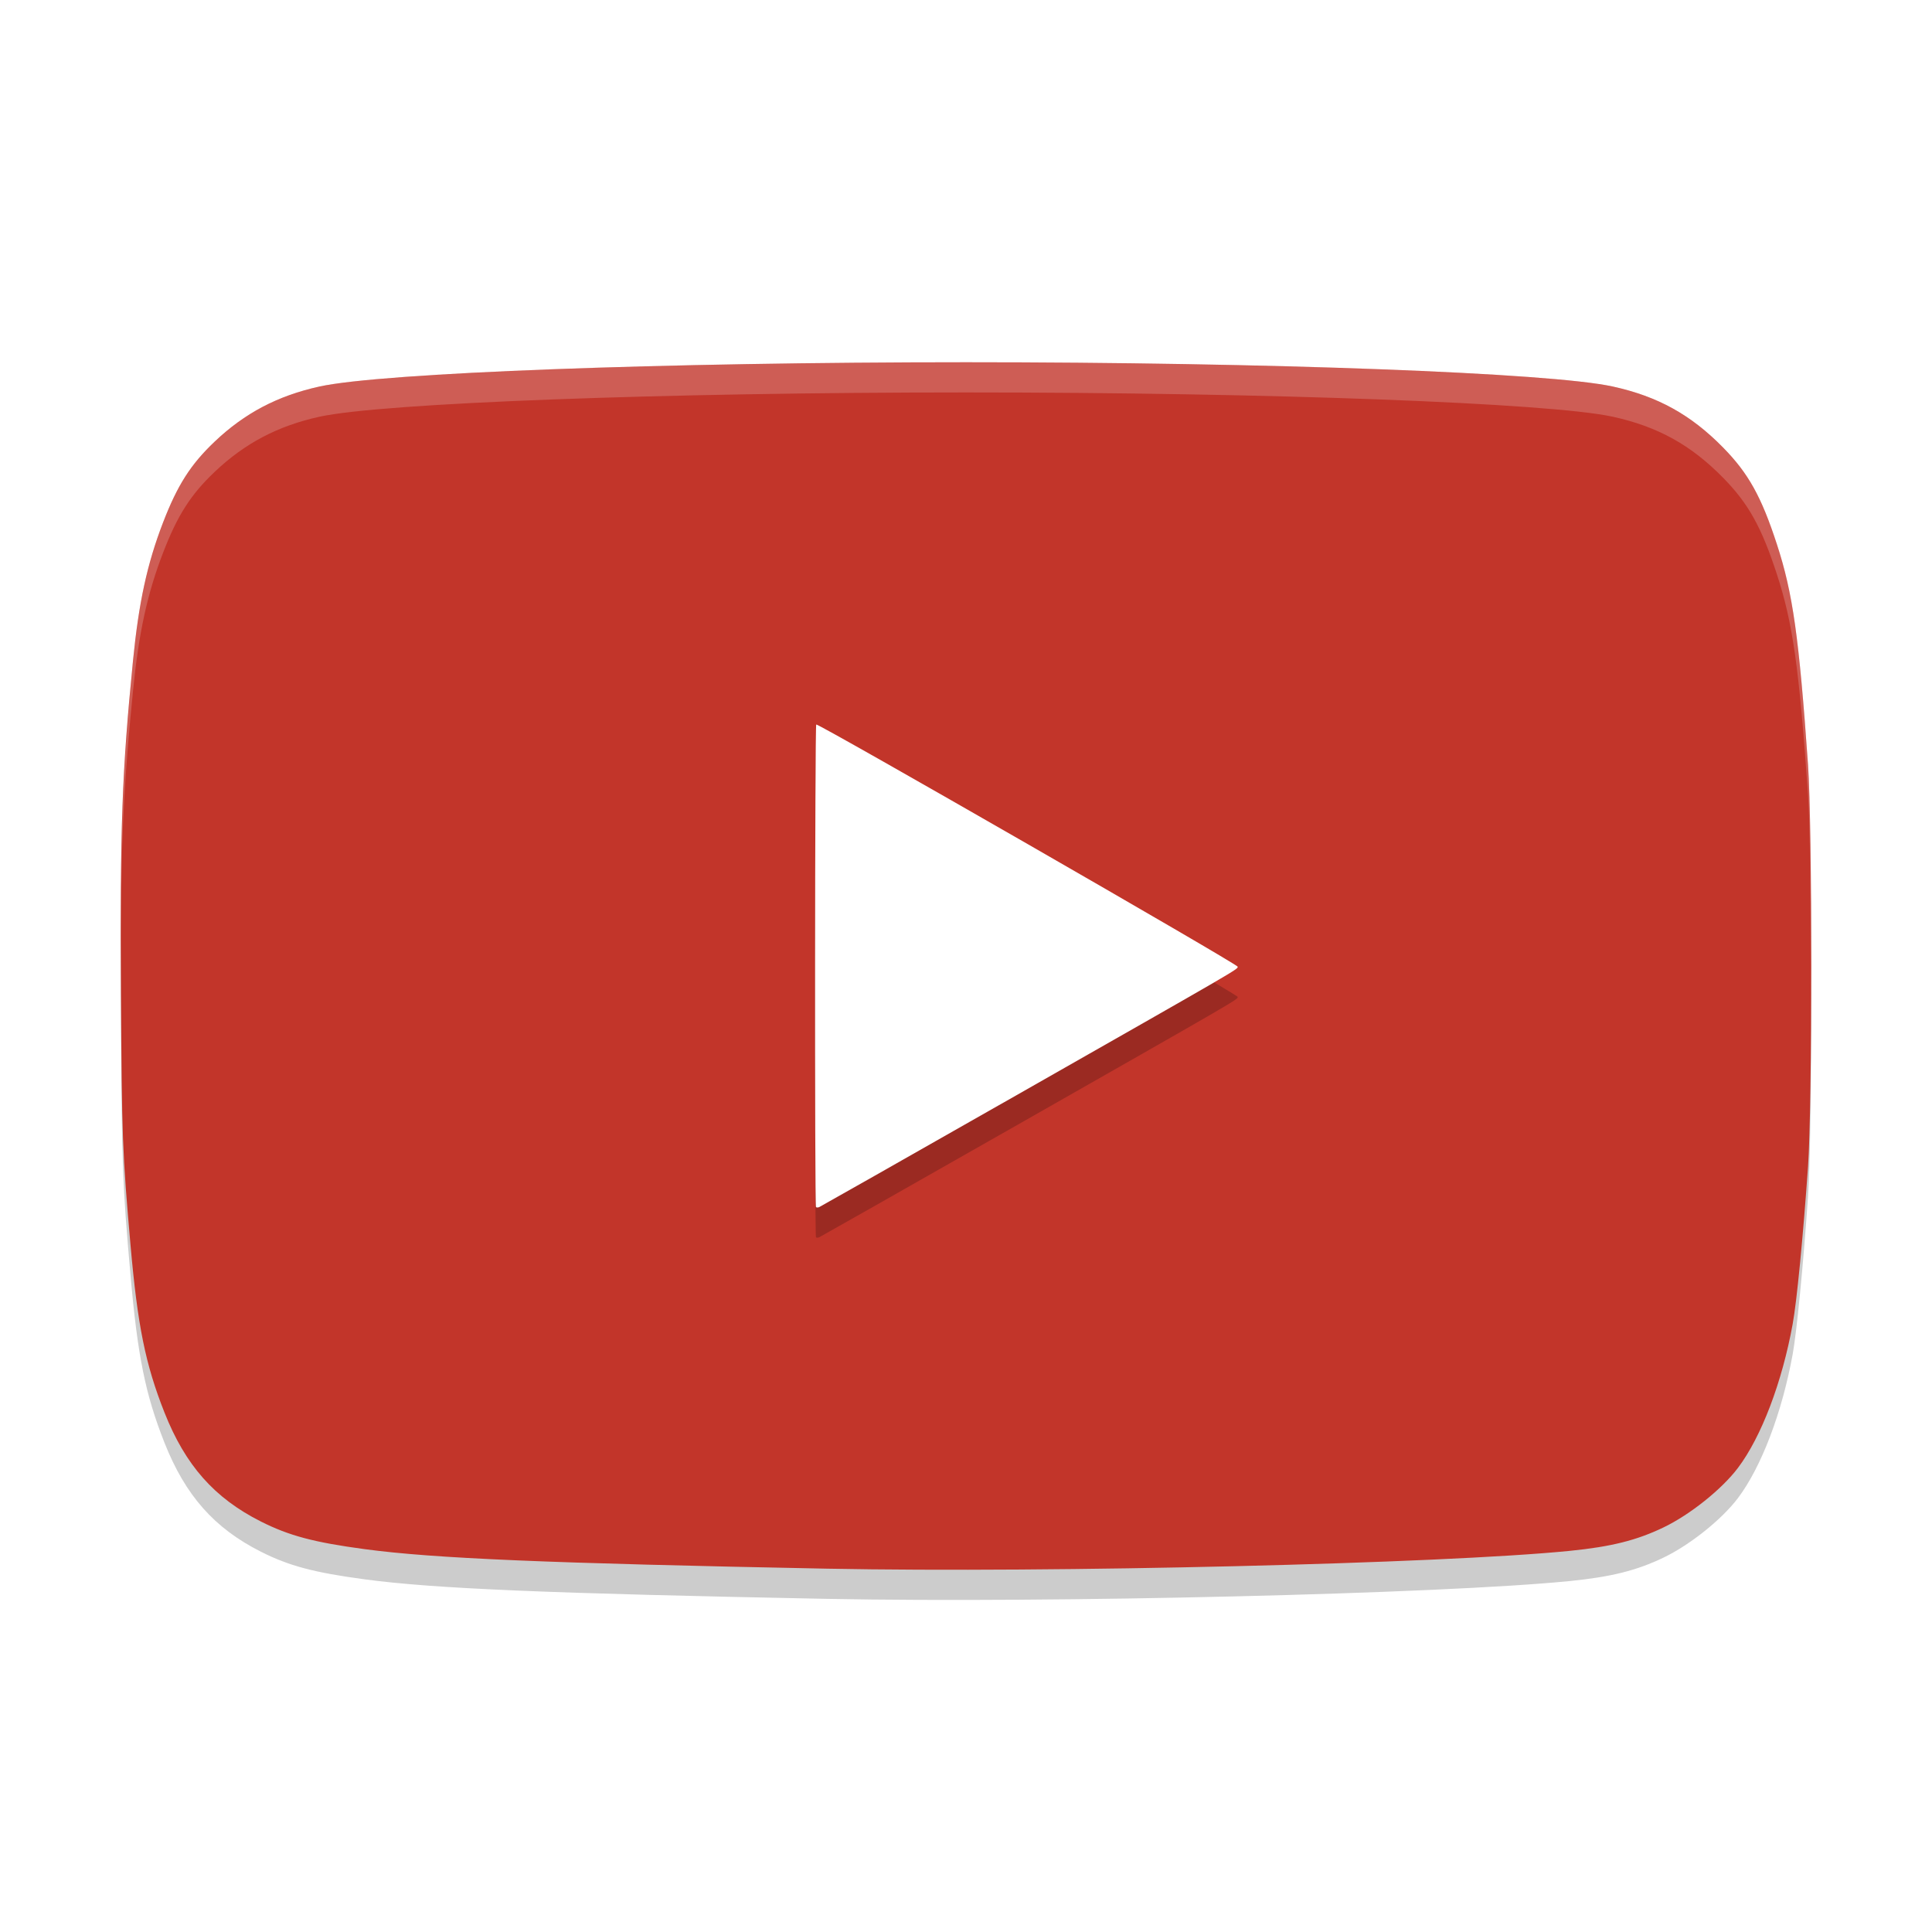
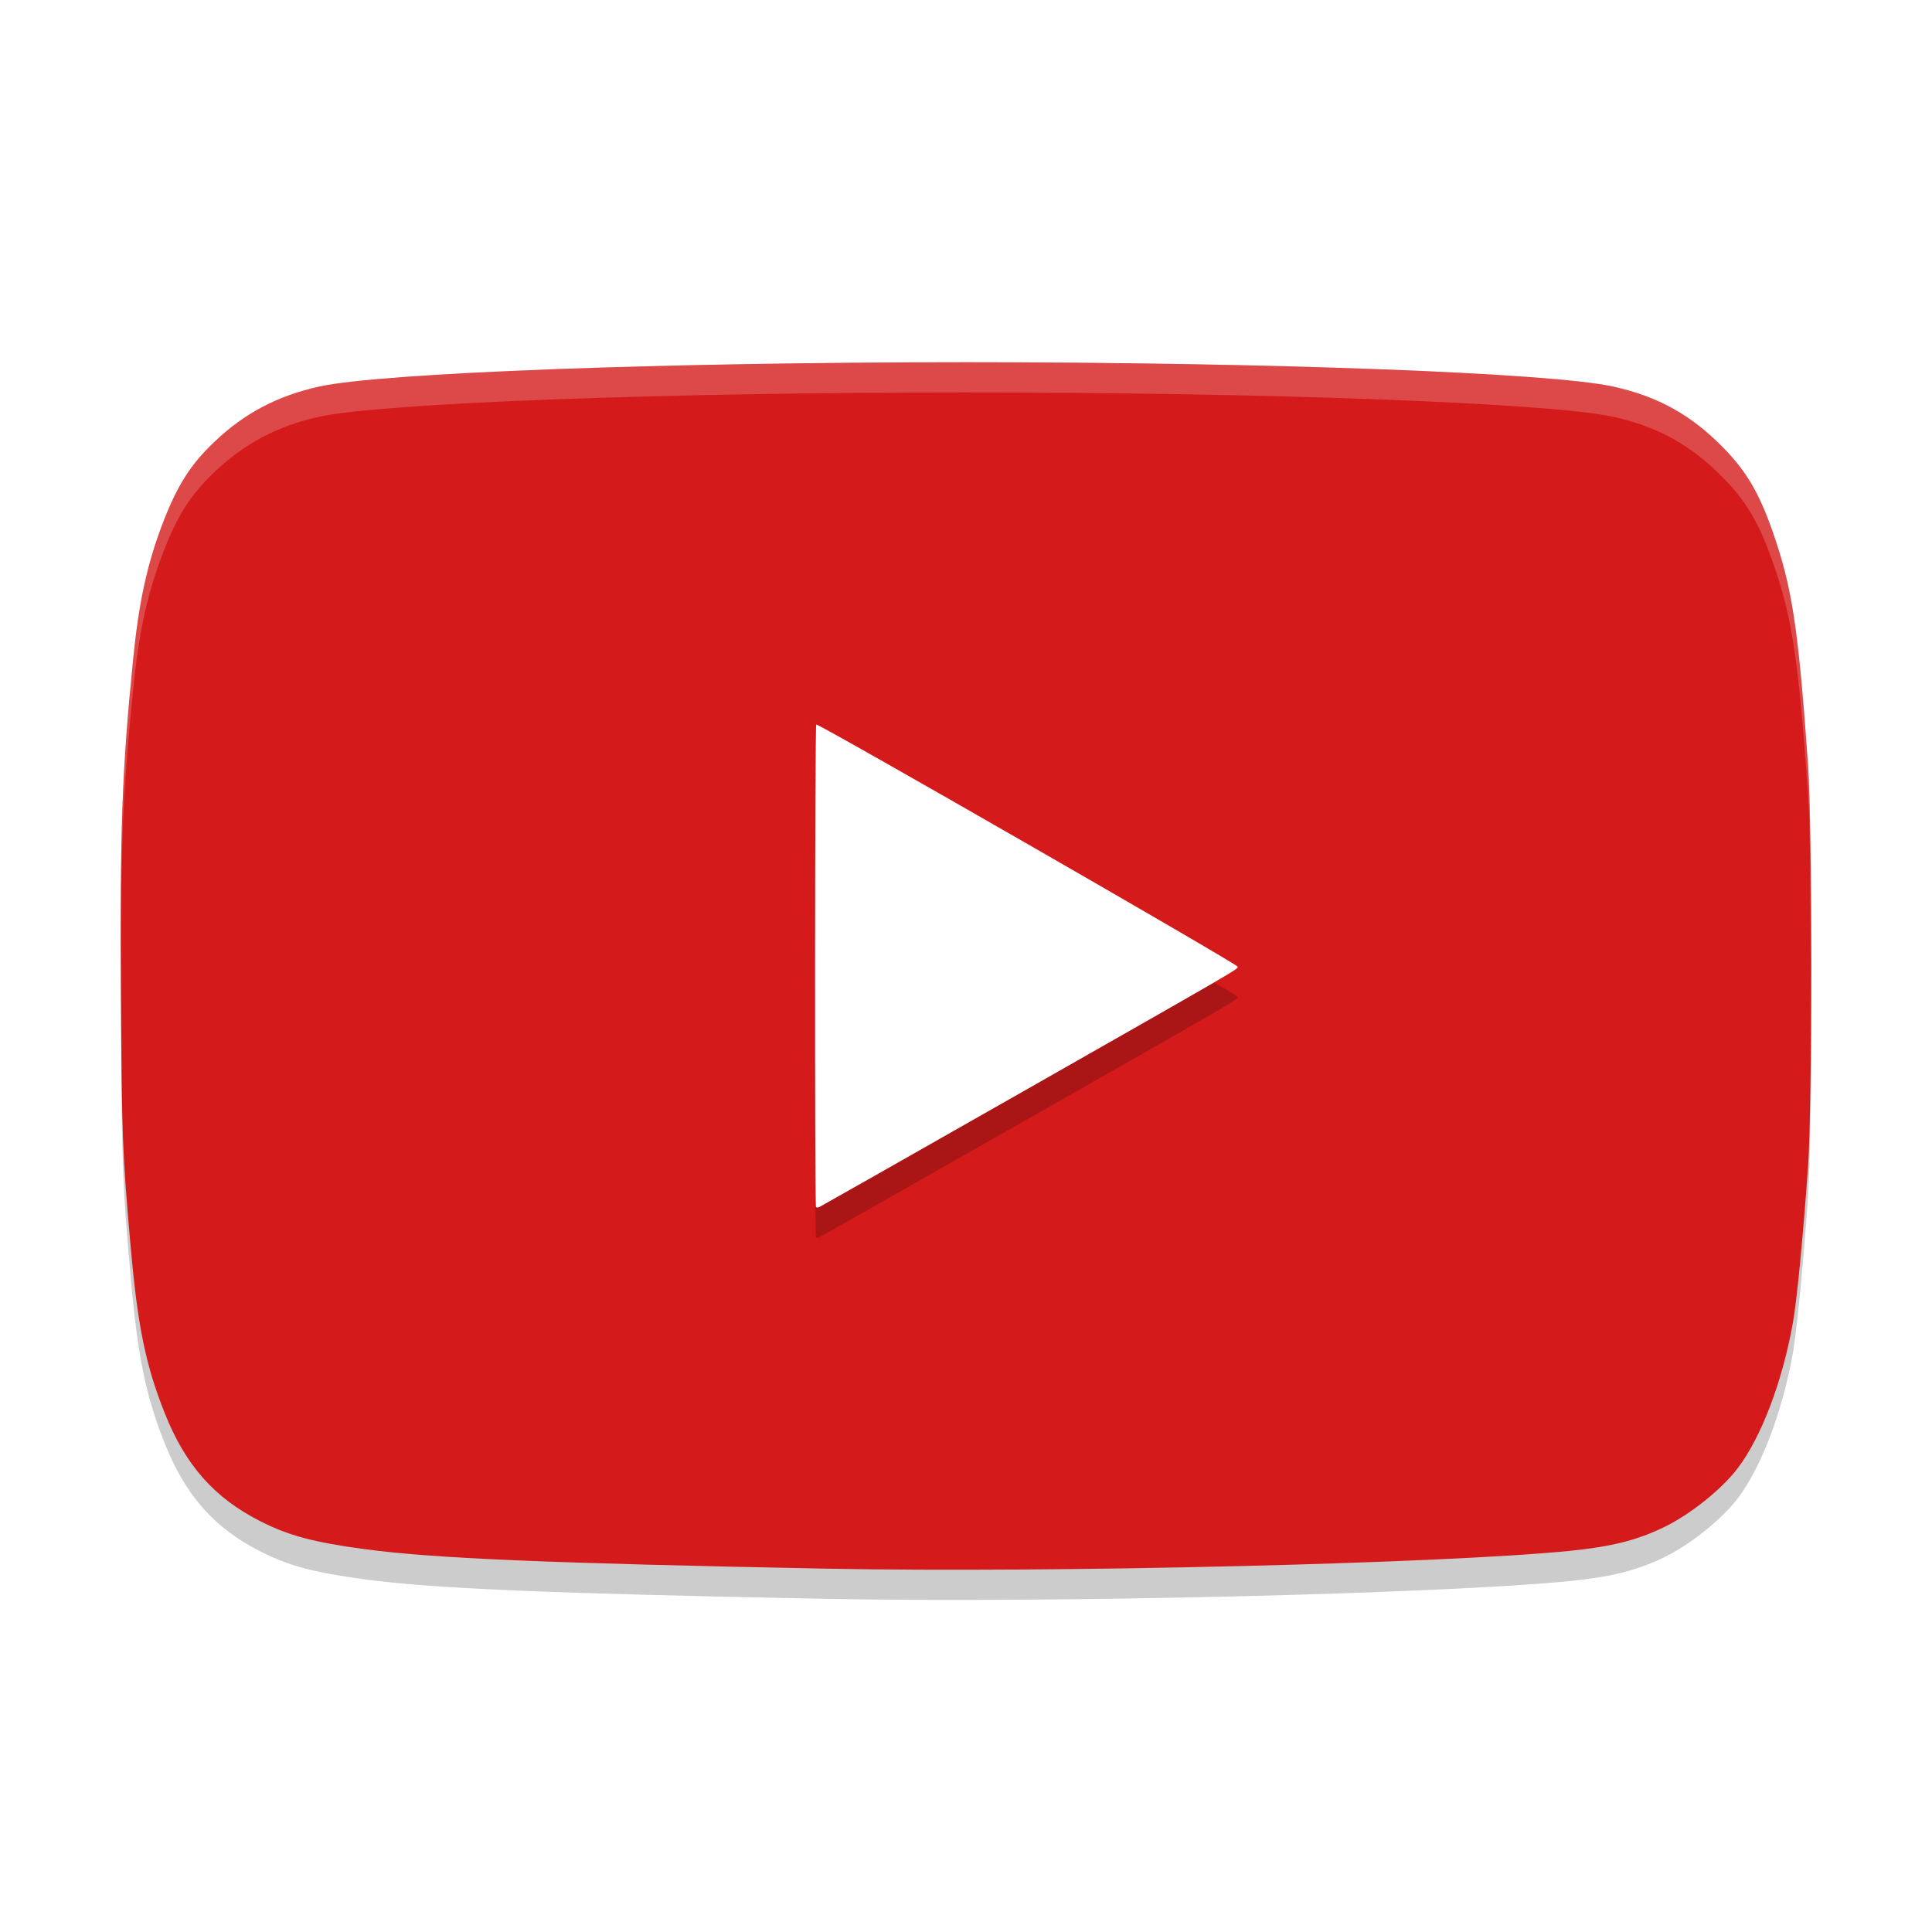
<svg xmlns="http://www.w3.org/2000/svg" xmlns:xlink="http://www.w3.org/1999/xlink" width="384pt" height="384pt" version="1.1" viewBox="0 0 384 384">
  <defs>
    <filter id="alpha" width="100%" height="100%" x="0%" y="0%" filterUnits="objectBoundingBox">
      <feColorMatrix in="SourceGraphic" type="matrix" values="0 0 0 0 1 0 0 0 0 1 0 0 0 0 1 0 0 0 1 0" />
    </filter>
    <mask id="mask0">
      <g filter="url(#alpha)">
        <rect width="384" height="384" x="0" y="0" style="fill:rgb(0%,0%,0%);fill-opacity:0.2" />
      </g>
    </mask>
    <clipPath id="clip1">
      <rect width="384" height="384" x="0" y="0" />
    </clipPath>
    <g id="surface5" clip-path="url(#clip1)">
      <path style="fill:rgb(0%,0%,0%)" d="M 164.371 317.785 C 108.836 316.707 86.297 315.758 72.512 313.91 C 62.402 312.555 57.441 311.234 51.84 308.406 C 42.594 303.742 36.844 297.238 32.691 286.75 C 28.898 277.16 27.355 269.543 25.938 253.434 C 24.336 235.258 24.211 231.965 24.043 203.645 C 23.848 170.336 24.242 159.422 26.434 137.316 C 27.582 125.727 29.258 118.023 32.406 109.855 C 35.273 102.418 37.891 98.312 42.652 93.789 C 48.633 88.105 55.203 84.648 63.5 82.824 C 75.879 80.102 131.836 78 192.027 78 C 252.223 78 308.18 80.102 320.559 82.824 C 329.512 84.793 336.082 88.43 342.496 94.969 C 347.512 100.082 350.098 104.73 353.172 114.176 C 356.344 123.902 357.559 132.516 359.359 157.996 C 360.215 170.094 360.215 225.797 359.359 237.891 C 358.359 252.039 357.129 264.637 356.312 269.145 C 354.211 280.734 350.082 291.59 345.43 297.758 C 342.234 301.992 335.934 307.035 330.66 309.574 C 325.324 312.148 320.238 313.422 312.039 314.242 C 286.637 316.793 209.062 318.652 164.371 317.785 Z M 164.371 317.785" />
    </g>
    <mask id="mask1">
      <g filter="url(#alpha)">
        <rect width="384" height="384" x="0" y="0" style="fill:rgb(0%,0%,0%);fill-opacity:0.2" />
      </g>
    </mask>
    <clipPath id="clip2">
      <rect width="384" height="384" x="0" y="0" />
    </clipPath>
    <g id="surface8" clip-path="url(#clip2)">
      <path style="fill:rgb(0%,0%,0%)" d="M 199.398 225.184 C 247.023 198.086 246 198.68 246 198.137 C 246 197.629 162.641 149.727 162.234 150 C 161.961 150.188 161.91 245.613 162.18 245.914 C 162.281 246.023 162.57 246.031 162.82 245.922 C 163.07 245.816 179.531 236.484 199.395 225.18 Z M 199.398 225.184" />
    </g>
    <mask id="mask2">
      <g filter="url(#alpha)">
        <rect width="384" height="384" x="0" y="0" style="fill:rgb(0%,0%,0%);fill-opacity:0.2" />
      </g>
    </mask>
    <clipPath id="clip3">
      <rect width="384" height="384" x="0" y="0" />
    </clipPath>
    <g id="surface11" clip-path="url(#clip3)">
      <path style="fill:rgb(100%,100%,100%)" d="M 192.023 72 C 131.828 72 75.871 74.105 63.492 76.828 C 55.199 78.652 48.641 82.113 42.656 87.797 C 37.895 92.32 35.281 96.414 32.414 103.852 C 29.266 112.02 27.586 119.73 26.438 131.32 C 24.645 149.414 24.082 160.668 24.035 182.18 C 24.168 164.137 24.801 153.844 26.438 137.32 C 27.586 125.73 29.266 118.02 32.414 109.852 C 35.281 102.414 37.895 98.32 42.656 93.797 C 48.641 88.113 55.199 84.652 63.492 82.828 C 75.871 80.105 131.828 78 192.023 78 C 252.219 78 308.176 80.105 320.555 82.828 C 329.508 84.797 336.082 88.434 342.492 94.969 C 347.512 100.086 350.105 104.723 353.18 114.164 C 356.348 123.895 357.566 132.512 359.367 157.992 C 359.785 163.895 359.891 179.395 359.883 195.574 C 359.887 196.402 359.902 197.125 359.906 197.953 C 359.98 178.742 359.859 158.953 359.367 151.992 C 357.566 126.512 356.348 117.895 353.18 108.164 C 350.105 98.723 347.512 94.086 342.492 88.969 C 336.082 82.434 329.508 78.797 320.555 76.828 C 308.176 74.105 252.219 72 192.023 72 Z M 192.023 72" />
    </g>
  </defs>
  <g>
    <use mask="url(#mask0)" xlink:href="#surface5" />
-     <path style="fill:rgb(76.078%,20.784%,16.471%)" d="M 164.371 311.785 C 108.836 310.707 86.297 309.758 72.512 307.91 C 62.402 306.555 57.441 305.234 51.84 302.406 C 42.594 297.742 36.844 291.238 32.691 280.75 C 28.898 271.16 27.355 263.543 25.938 247.434 C 24.336 229.258 24.211 225.965 24.043 197.645 C 23.848 164.336 24.242 153.422 26.434 131.316 C 27.582 119.727 29.258 112.023 32.406 103.855 C 35.273 96.418 37.891 92.312 42.652 87.789 C 48.633 82.105 55.203 78.648 63.5 76.824 C 75.879 74.102 131.836 72 192.027 72 C 252.223 72 308.18 74.102 320.559 76.824 C 329.512 78.793 336.082 82.43 342.496 88.969 C 347.512 94.082 350.098 98.73 353.172 108.176 C 356.344 117.902 357.559 126.516 359.359 151.996 C 360.215 164.094 360.215 219.797 359.359 231.891 C 358.359 246.039 357.129 258.637 356.312 263.145 C 354.211 274.734 350.082 285.59 345.43 291.758 C 342.234 295.992 335.934 301.035 330.66 303.574 C 325.324 306.148 320.238 307.422 312.039 308.242 C 286.637 310.793 209.062 312.652 164.371 311.785 Z M 164.371 311.785" />
+     <path style="fill:rgb(83.137%,10.196%,10.196%)" d="M 164.371 311.785 C 108.836 310.707 86.297 309.758 72.512 307.91 C 62.402 306.555 57.441 305.234 51.84 302.406 C 42.594 297.742 36.844 291.238 32.691 280.75 C 28.898 271.16 27.355 263.543 25.938 247.434 C 24.336 229.258 24.211 225.965 24.043 197.645 C 23.848 164.336 24.242 153.422 26.434 131.316 C 27.582 119.727 29.258 112.023 32.406 103.855 C 35.273 96.418 37.891 92.312 42.652 87.789 C 48.633 82.105 55.203 78.648 63.5 76.824 C 75.879 74.102 131.836 72 192.027 72 C 252.223 72 308.18 74.102 320.559 76.824 C 329.512 78.793 336.082 82.43 342.496 88.969 C 347.512 94.082 350.098 98.73 353.172 108.176 C 356.344 117.902 357.559 126.516 359.359 151.996 C 360.215 164.094 360.215 219.797 359.359 231.891 C 358.359 246.039 357.129 258.637 356.312 263.145 C 354.211 274.734 350.082 285.59 345.43 291.758 C 342.234 295.992 335.934 301.035 330.66 303.574 C 325.324 306.148 320.238 307.422 312.039 308.242 C 286.637 310.793 209.062 312.652 164.371 311.785 Z M 164.371 311.785" />
    <use mask="url(#mask1)" xlink:href="#surface8" />
    <path style="fill:rgb(100%,100%,100%)" d="M 199.398 219.184 C 247.023 192.086 246 192.68 246 192.137 C 246 191.629 162.641 143.727 162.234 144 C 161.961 144.188 161.91 239.613 162.18 239.914 C 162.281 240.023 162.57 240.027 162.82 239.922 C 163.07 239.816 179.531 230.484 199.395 219.18 Z M 199.398 219.184" />
    <use mask="url(#mask2)" xlink:href="#surface11" />
  </g>
</svg>
